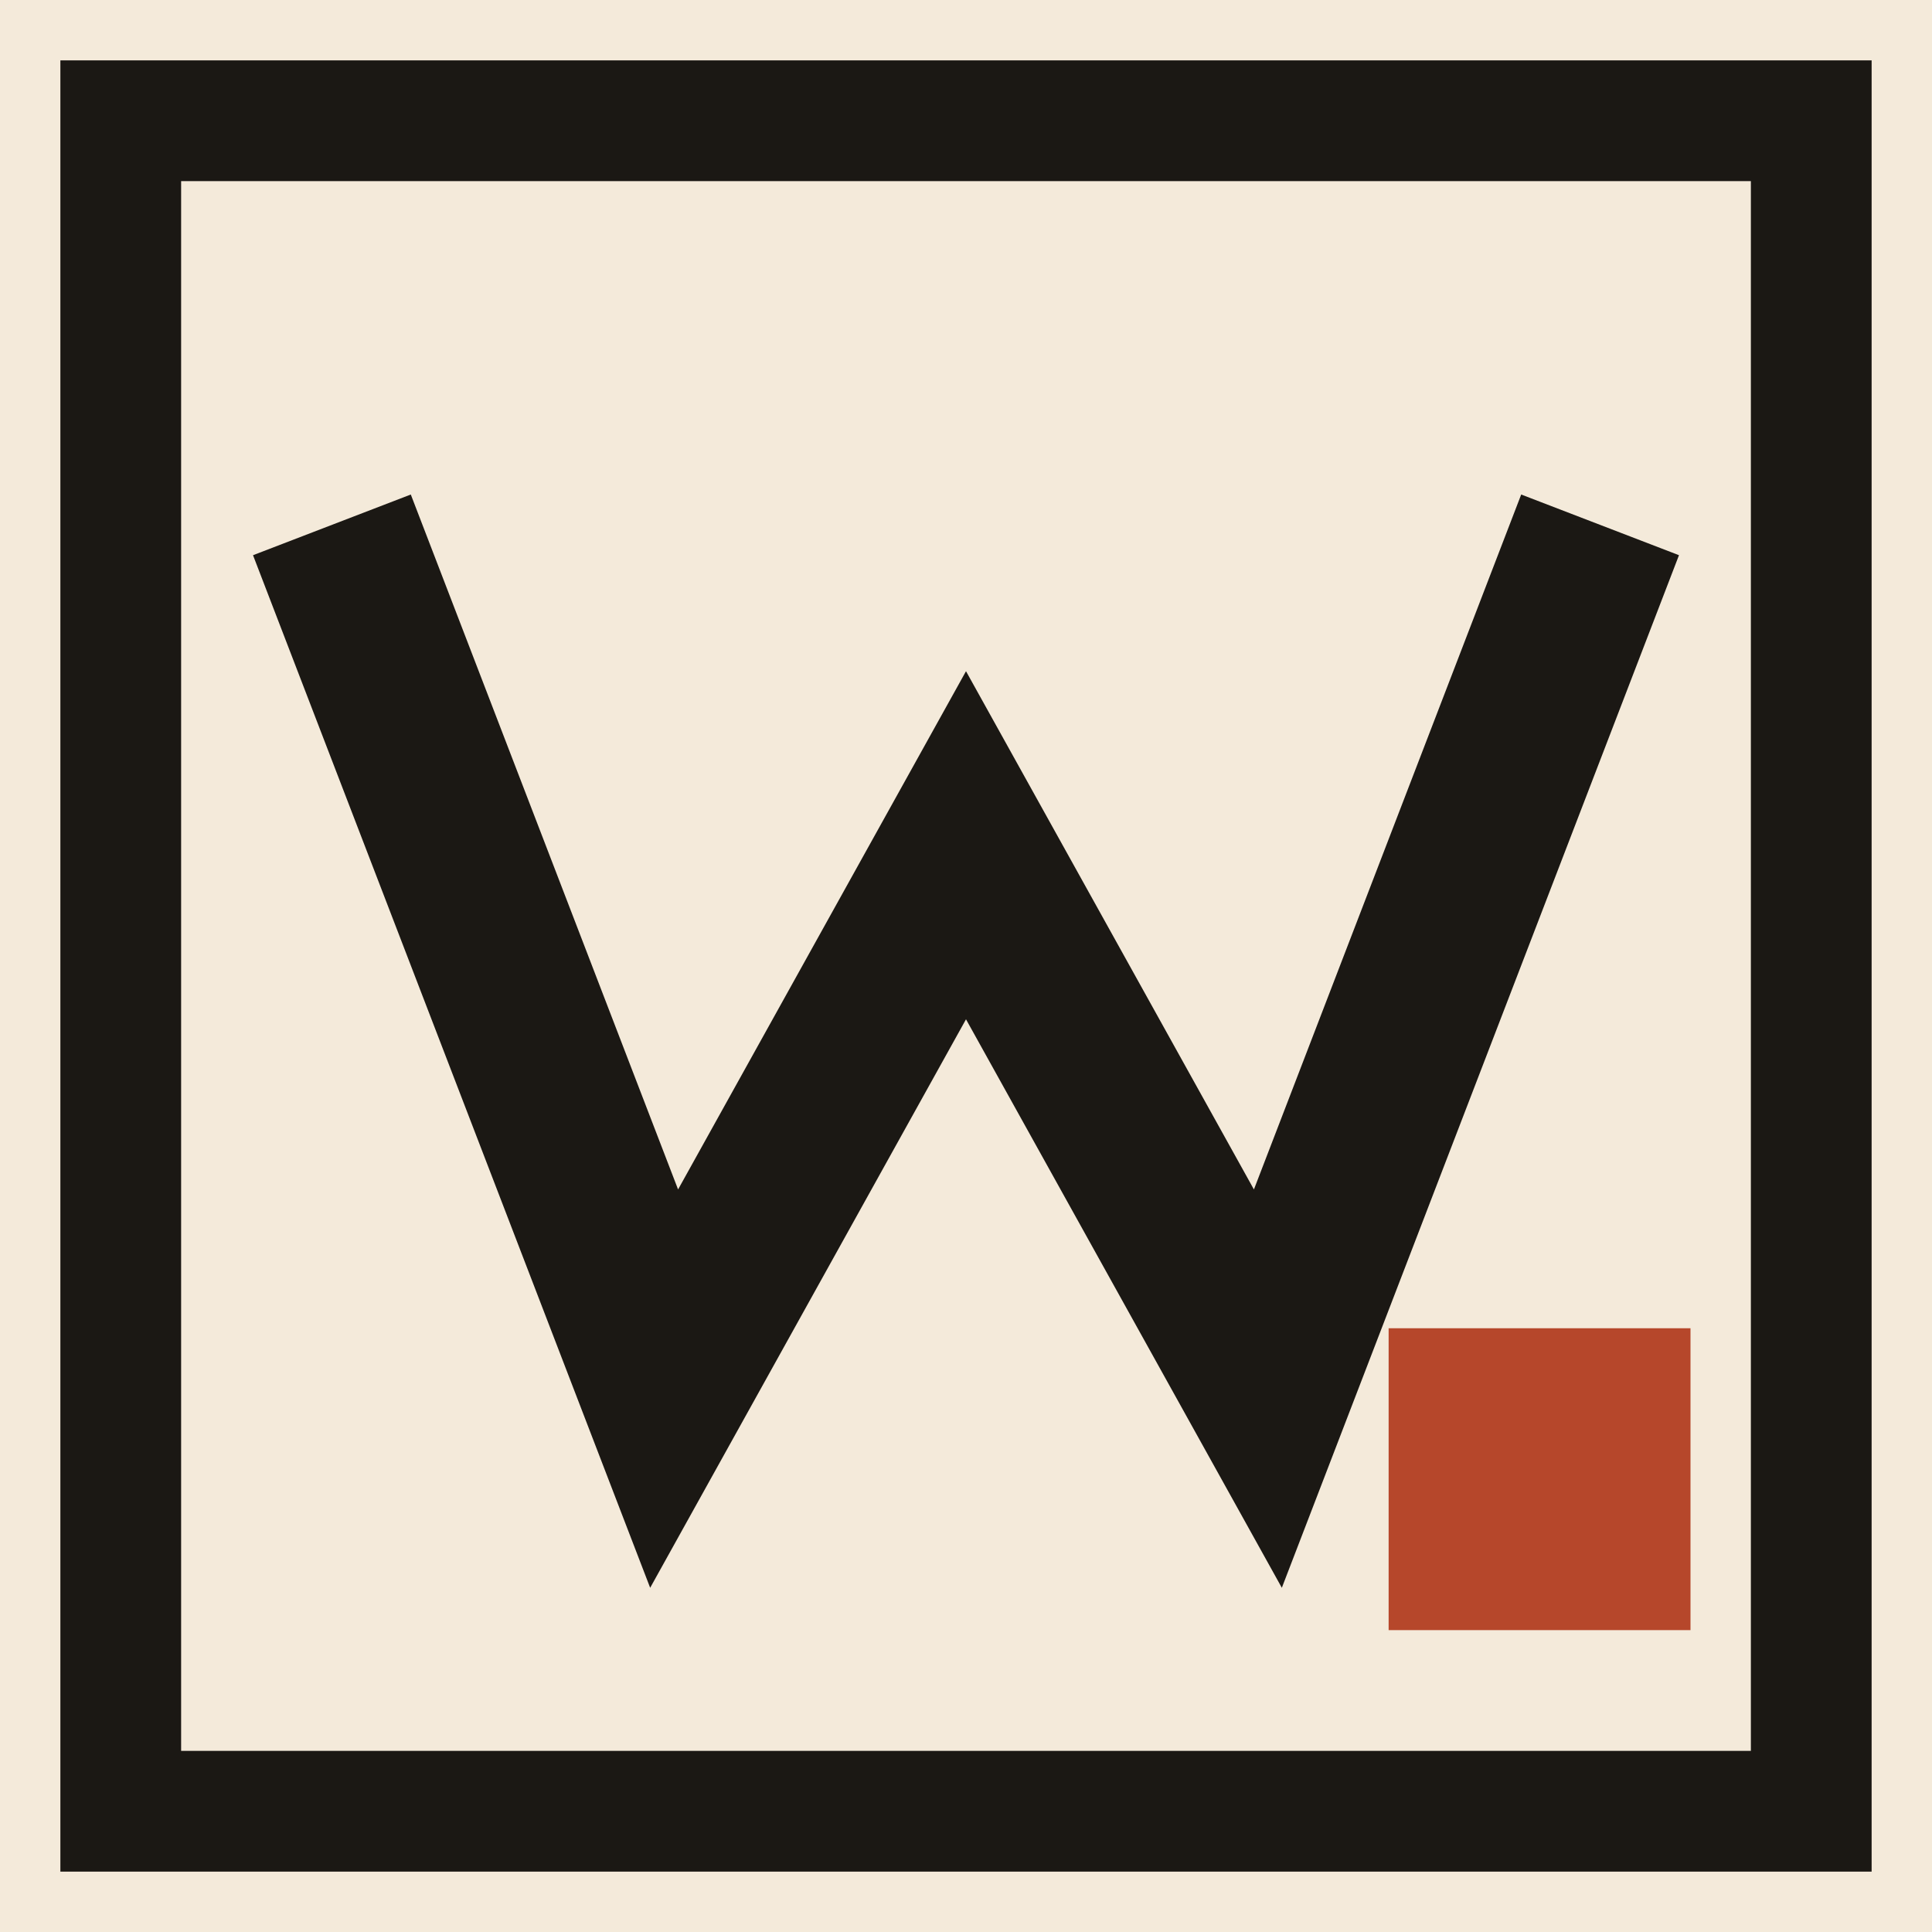
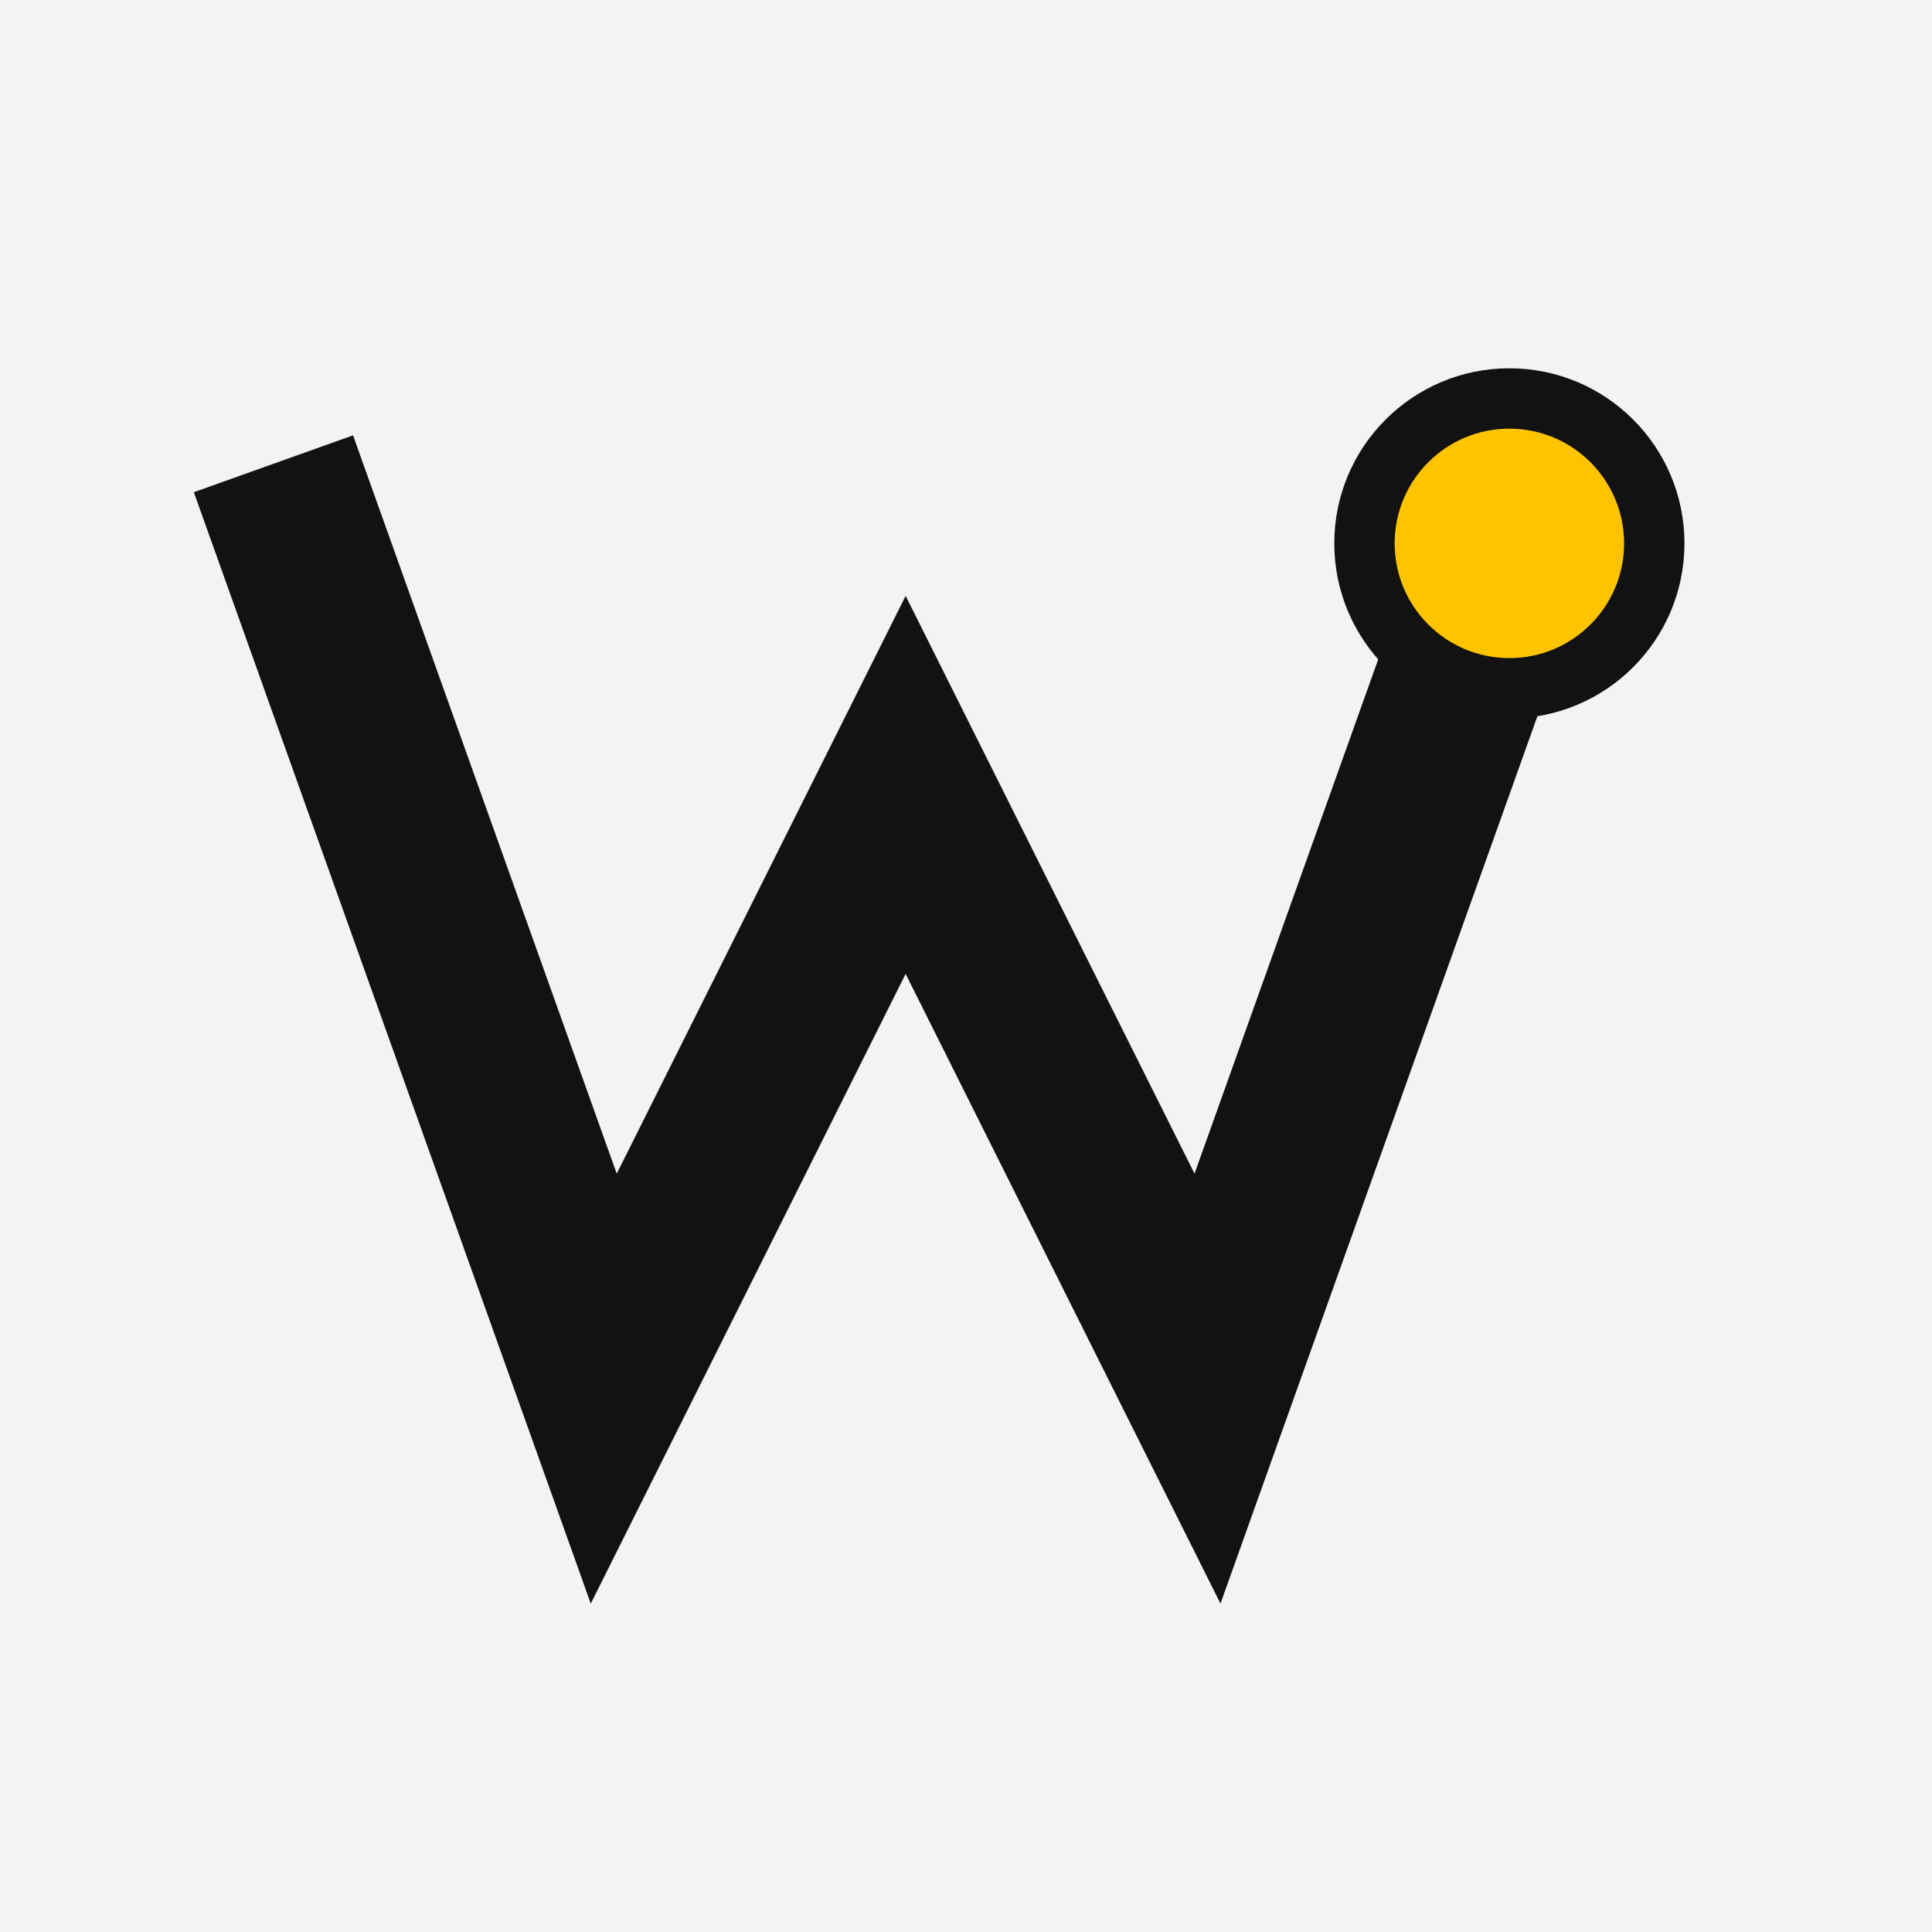
<svg xmlns="http://www.w3.org/2000/svg" viewBox="0 0 32 32" role="img" aria-label="Wayora">
-   <rect width="32" height="32" fill="#F4EADA" />
-   <rect x="2" y="2" width="28" height="28" fill="none" stroke="#1B1814" stroke-width="2" />
-   <path d="M6 10l5 13 5-9 5 9 5-13" fill="none" stroke="#1B1814" stroke-width="2.8" stroke-linecap="square" stroke-linejoin="miter" />
-   <rect x="23" y="22" width="5" height="5" fill="#B6472B" />
+   <rect width="32" height="32" fill="#F3F3F1" />
+   <path d="M5 9l5 14 5-10 5 10 5-14" fill="none" stroke="#121212" stroke-width="2.8" stroke-linecap="square" stroke-linejoin="miter" />
+   <circle cx="25" cy="9" r="2.4" fill="#FFC400" stroke="#121212" stroke-width="1" />
</svg>
